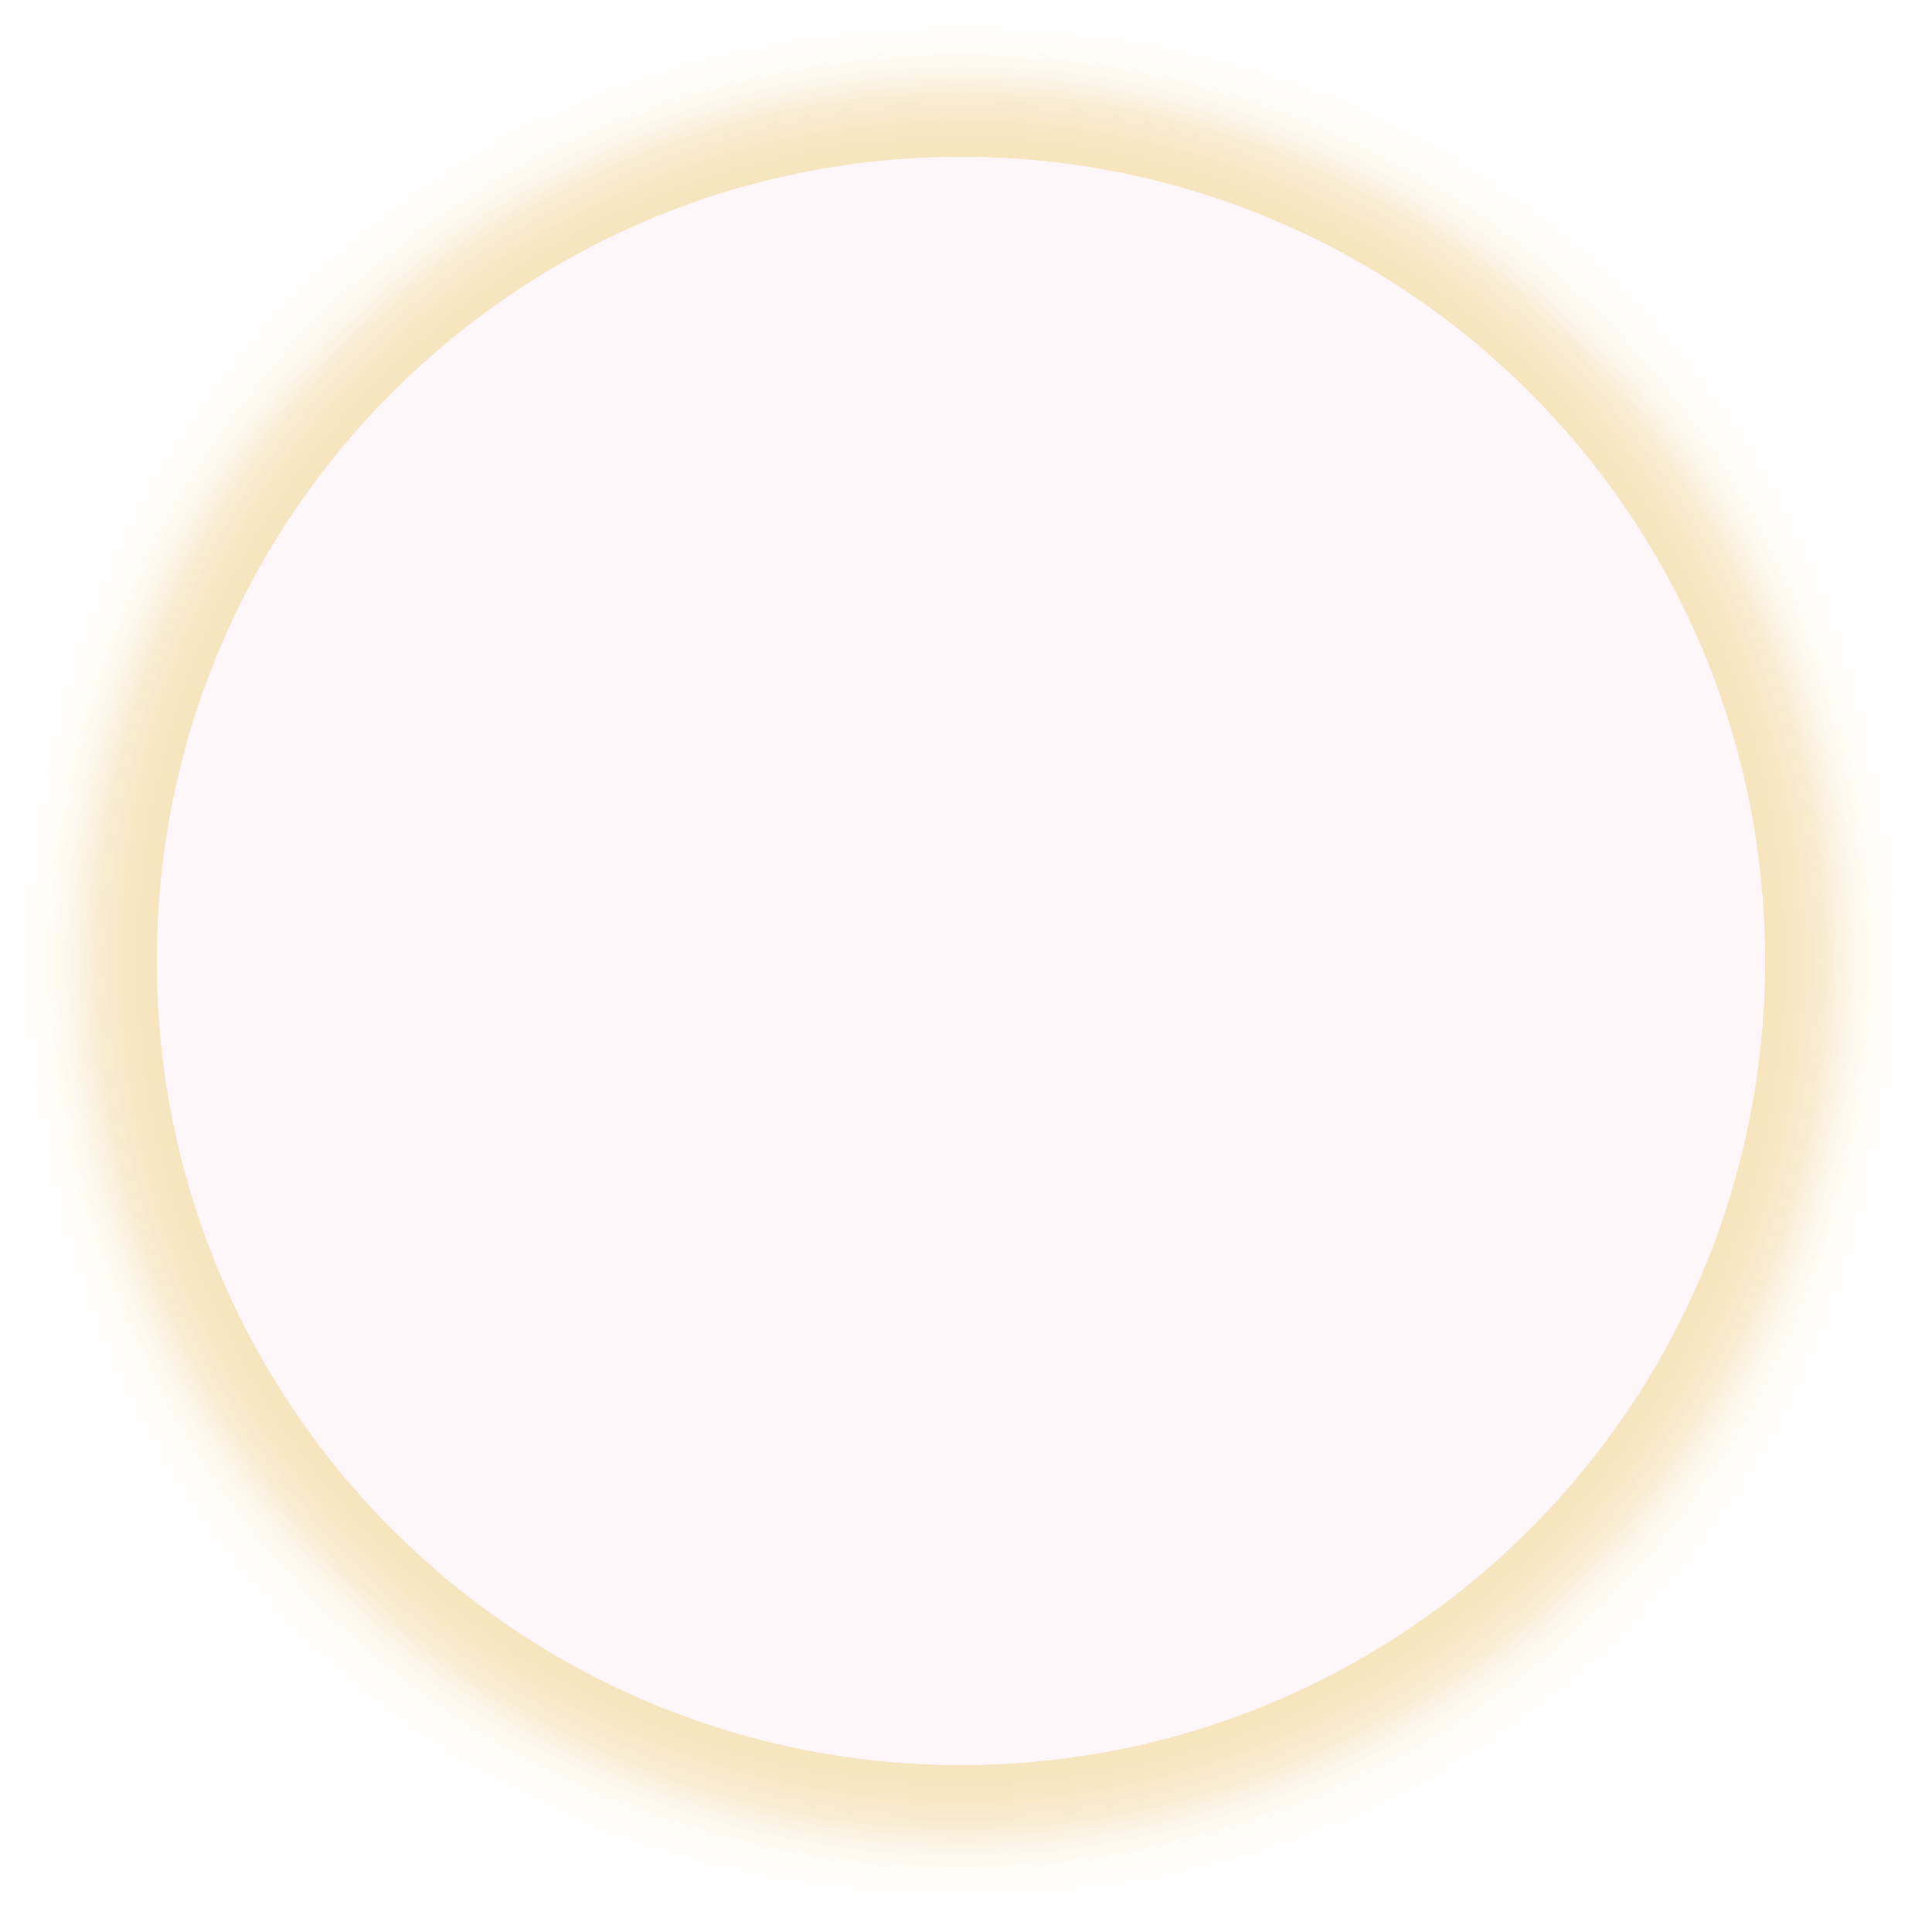
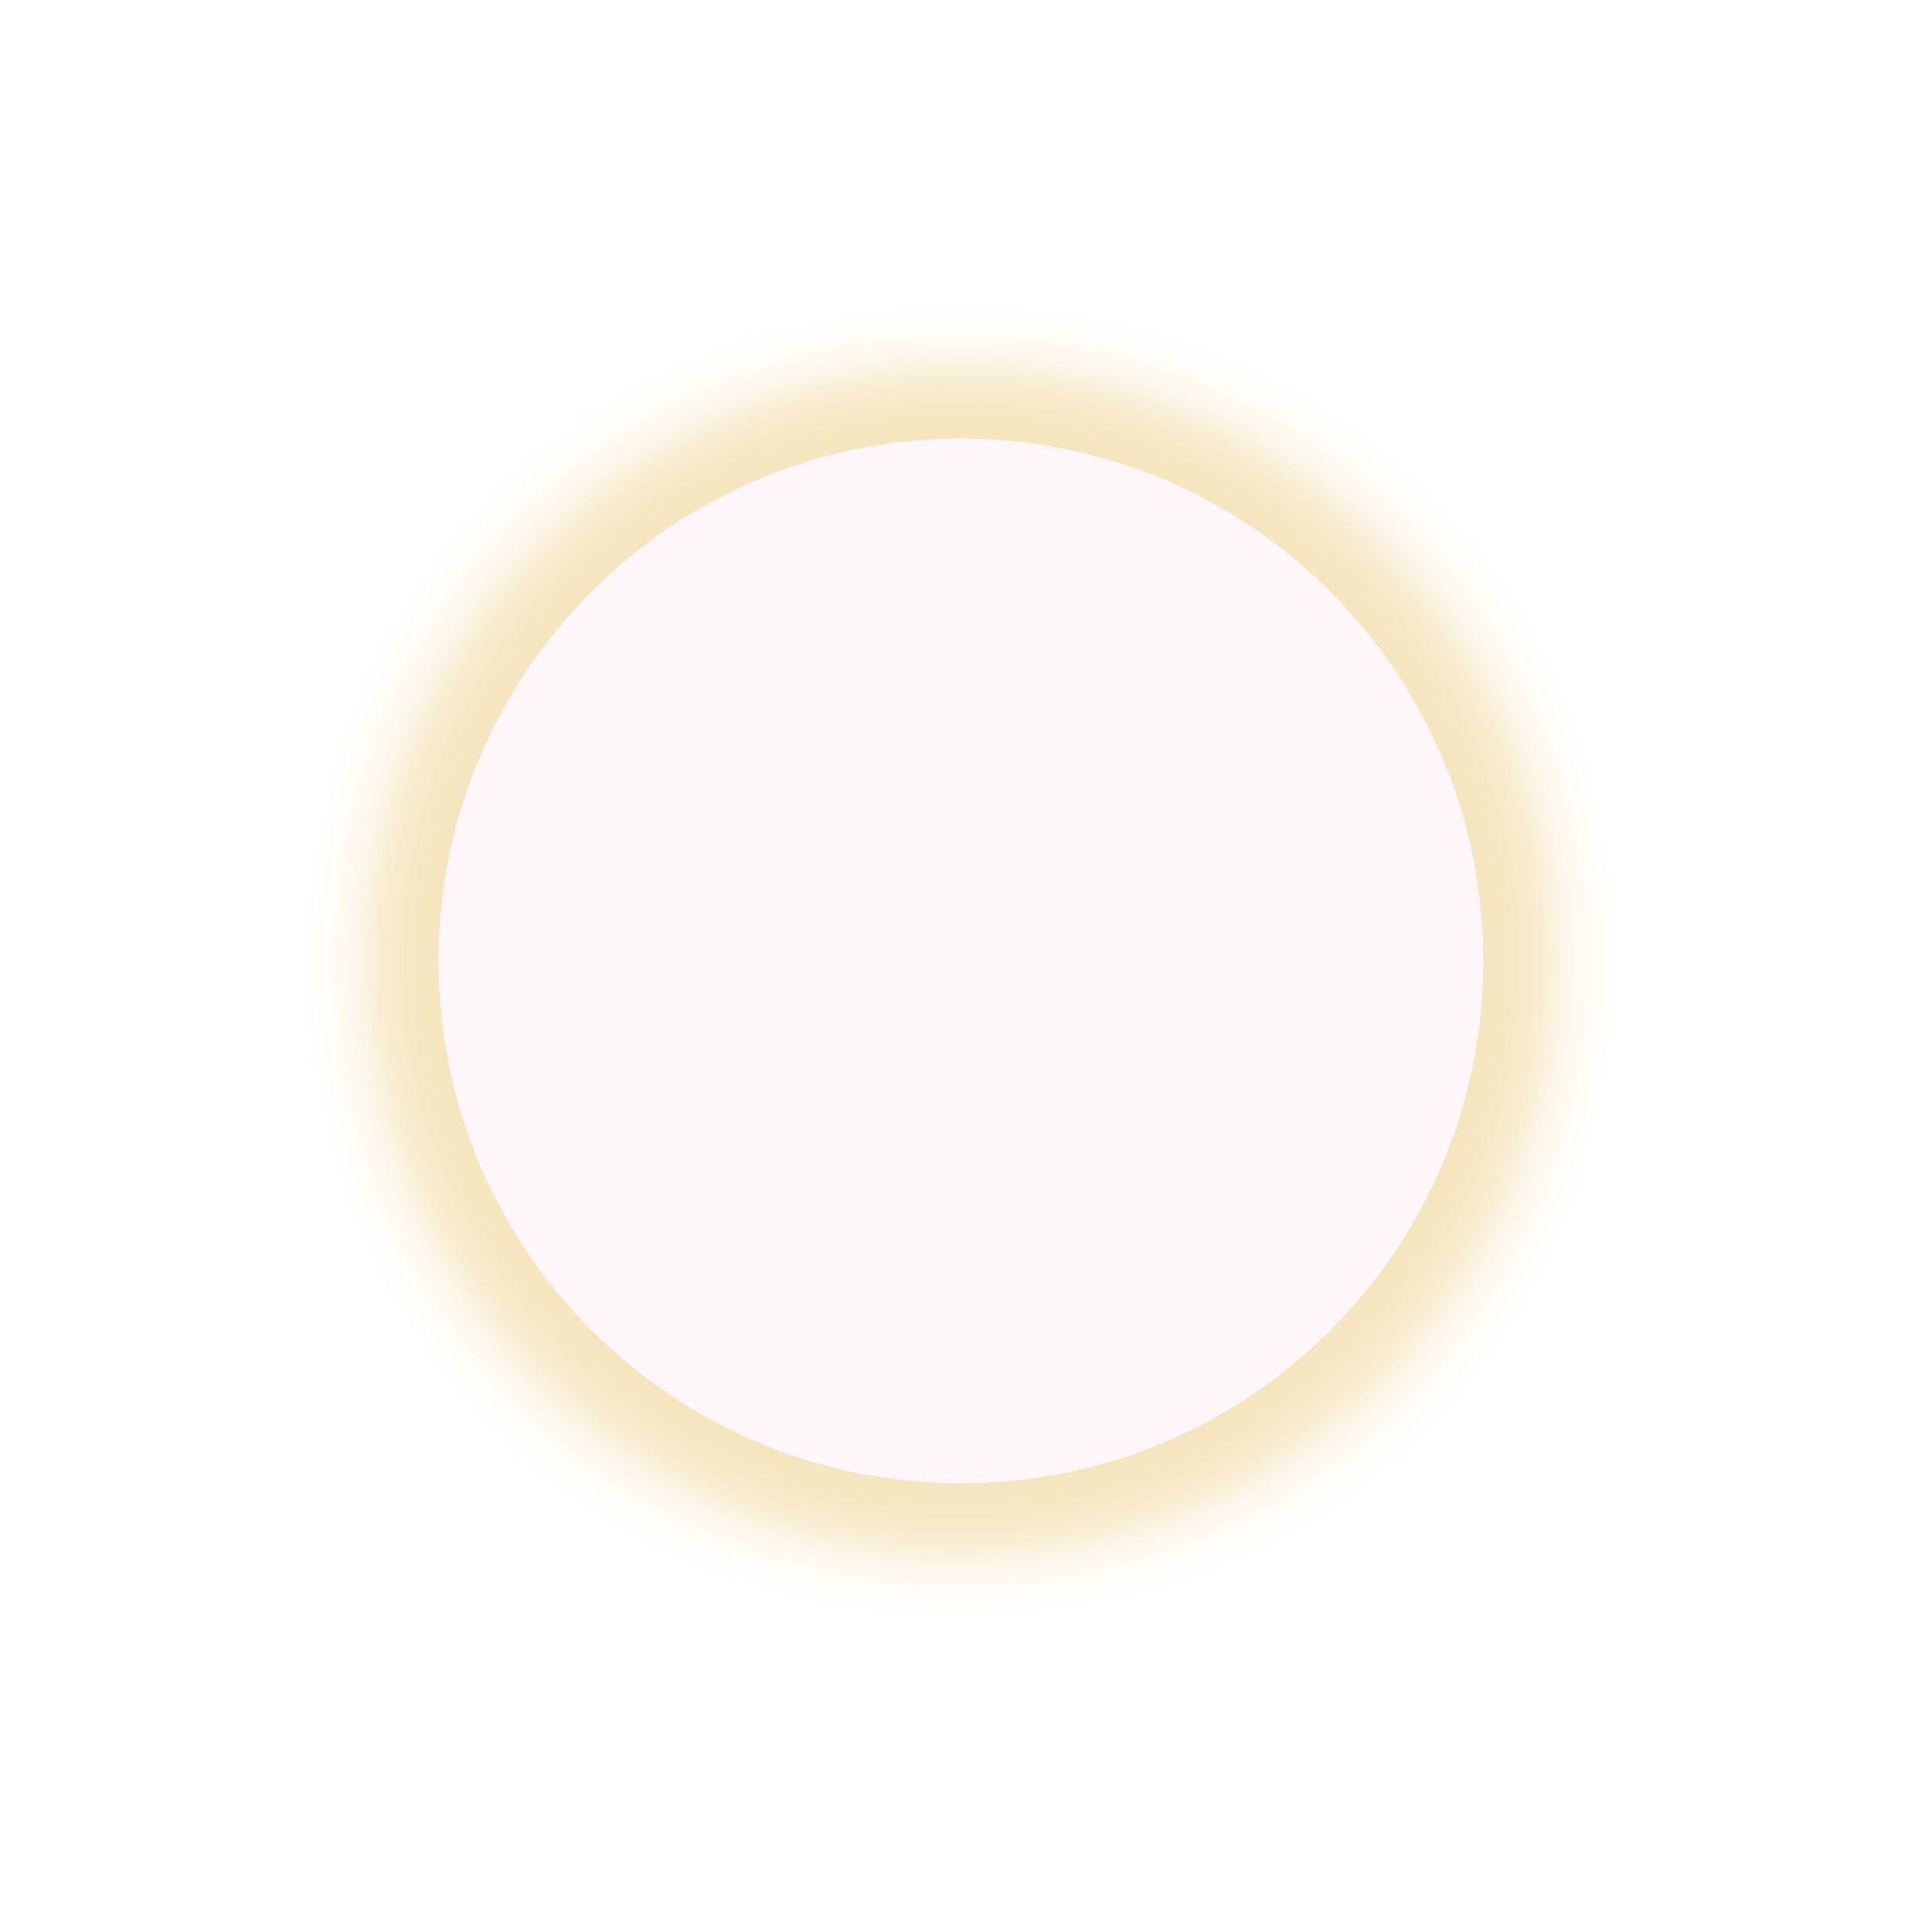
<svg xmlns="http://www.w3.org/2000/svg" width="152.458" height="152.458" viewBox="0 0 185 185">
  <defs>
    <style>
      .cls-1 {
        fill: #fef7f9;
        filter: url(#filter);
      }
    </style>
    <filter id="filter" x="0" y="0" width="185" height="185" filterUnits="userSpaceOnUse">
      <feGaussianBlur result="blur" stdDeviation="5.333" in="SourceAlpha" />
      <feComposite result="composite" />
      <feComposite result="composite-2" />
      <feComposite result="composite-3" />
      <feFlood result="flood" flood-color="#e2ac2a" flood-opacity="0.31" />
      <feComposite result="composite-4" operator="in" in2="composite-3" />
      <feBlend result="blend" mode="screen" in2="SourceGraphic" />
      <feBlend result="blend-2" in="SourceGraphic" />
    </filter>
  </defs>
-   <circle class="cls-1" cx="92.016" cy="92.016" r="76.984" />
+   <circle class="cls-1" cx="92.016" cy="92.016" r="50" />
</svg>
